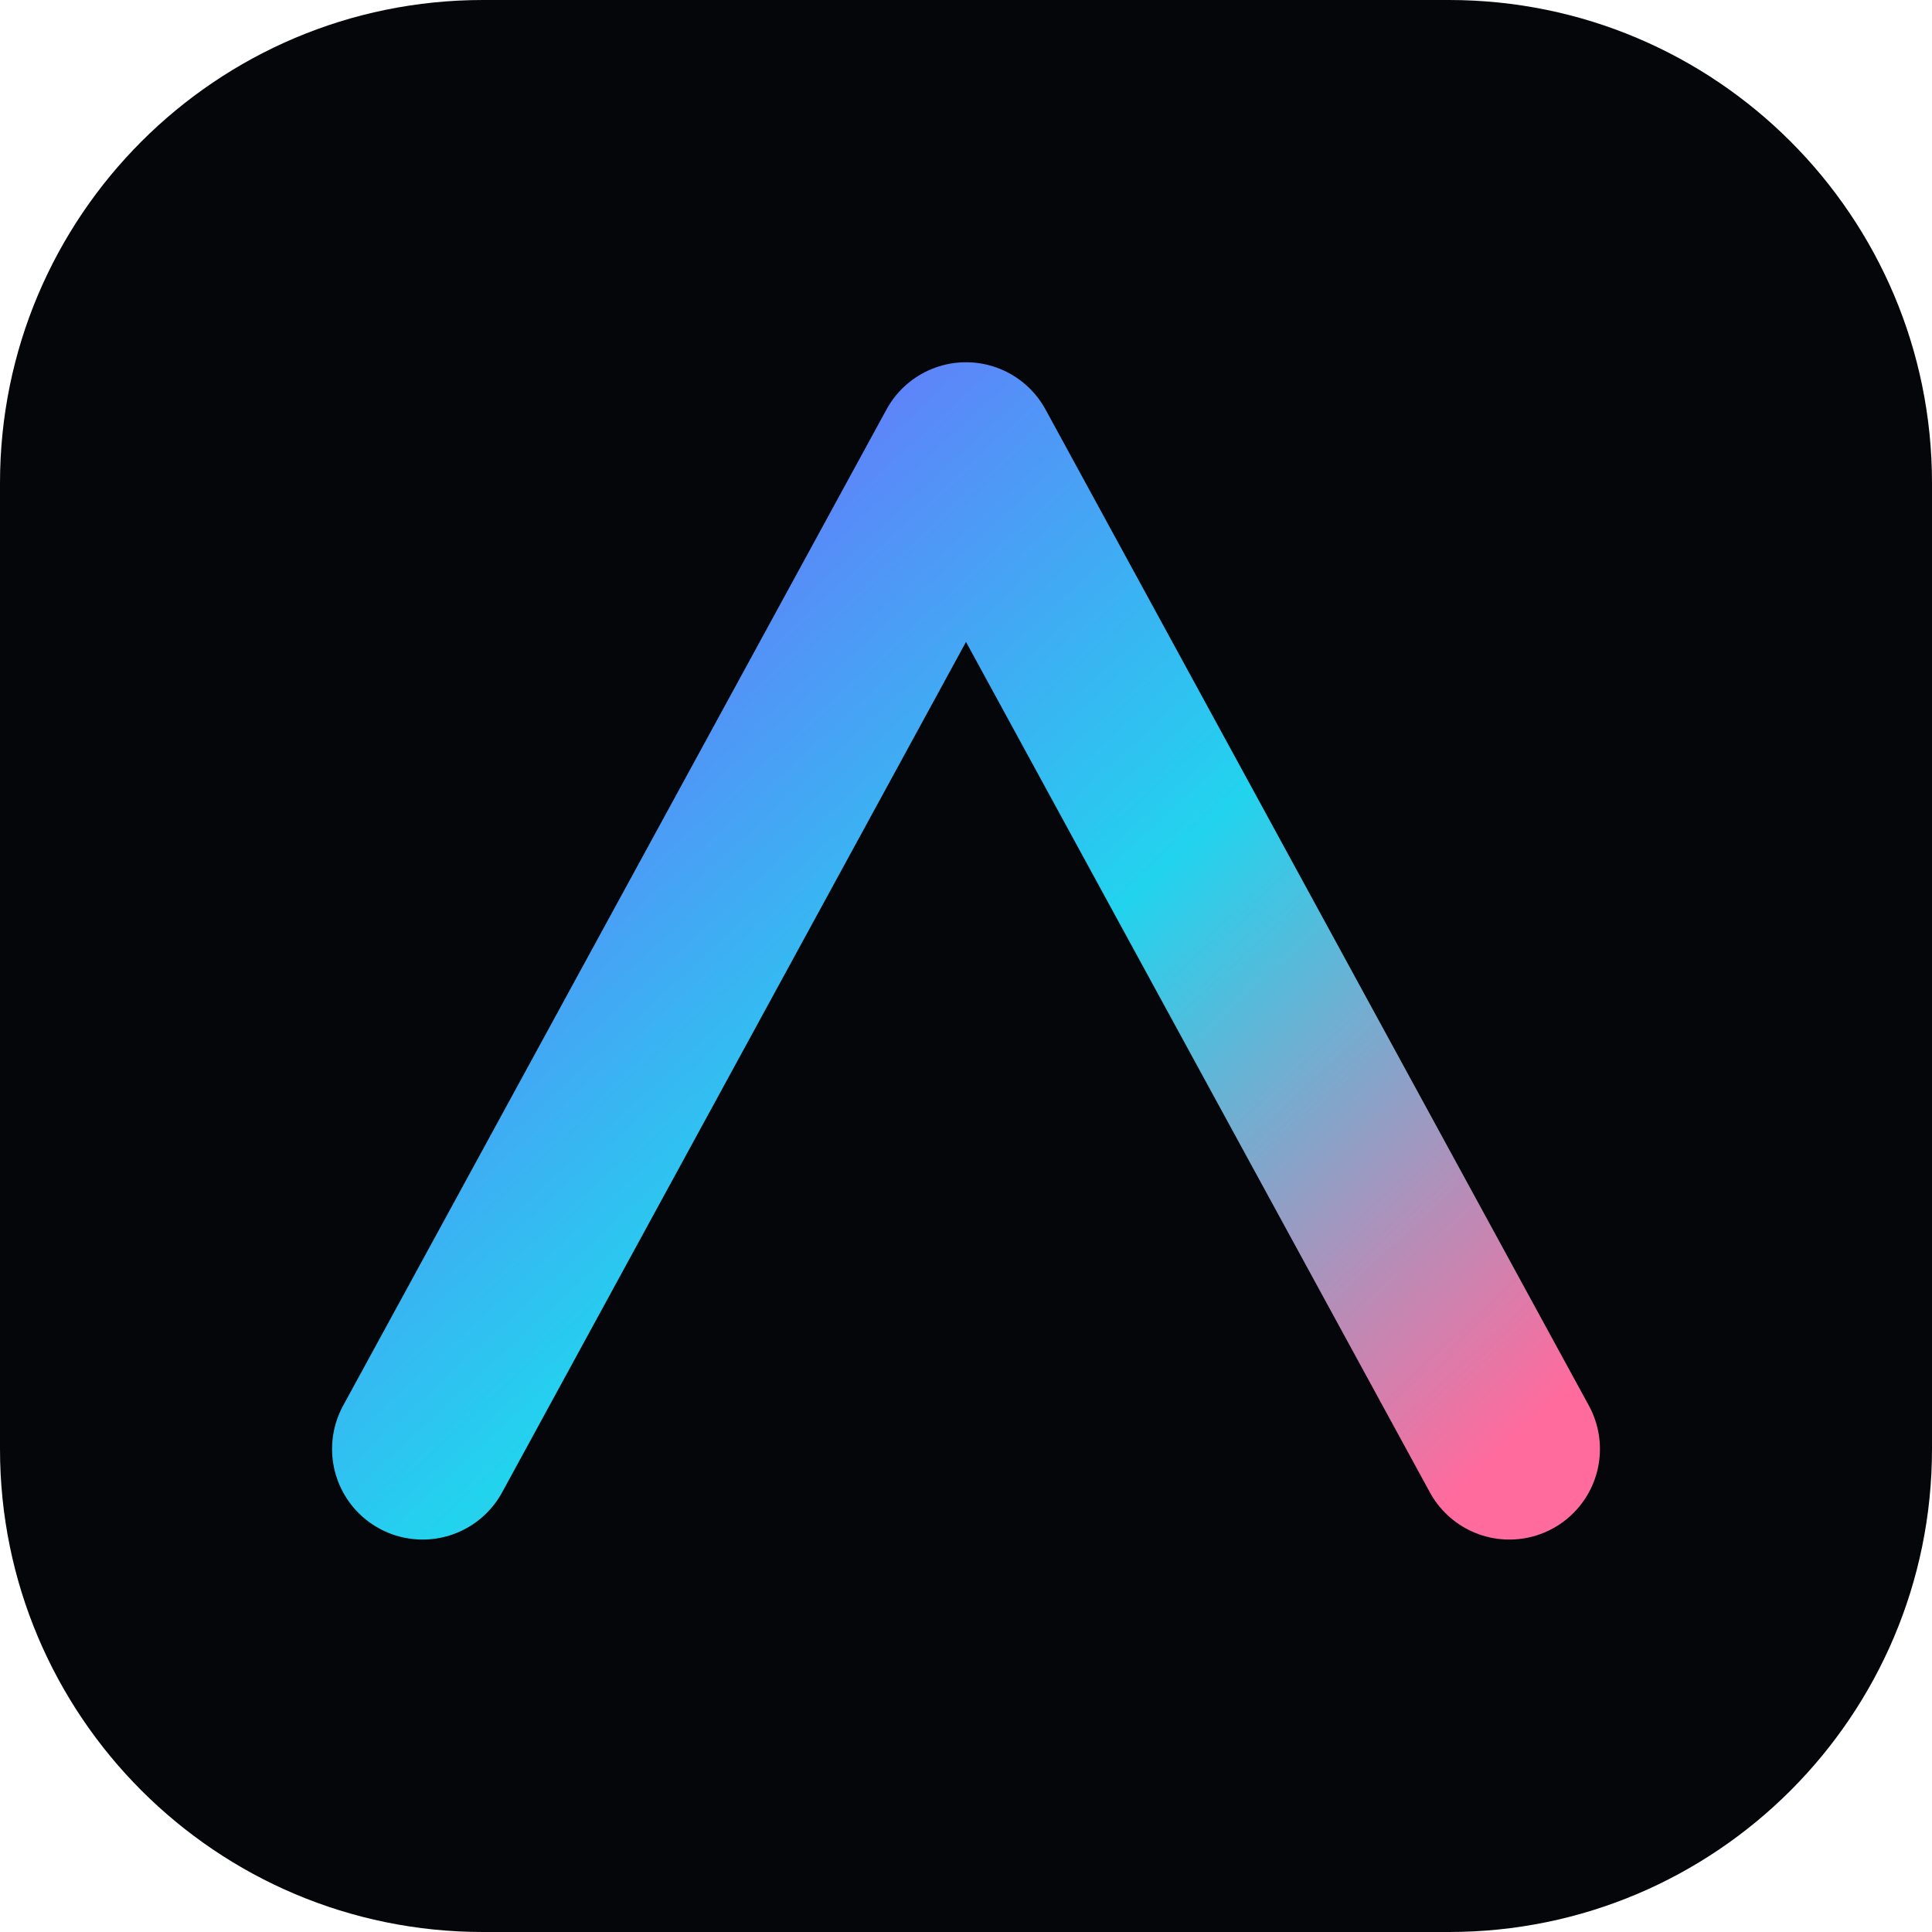
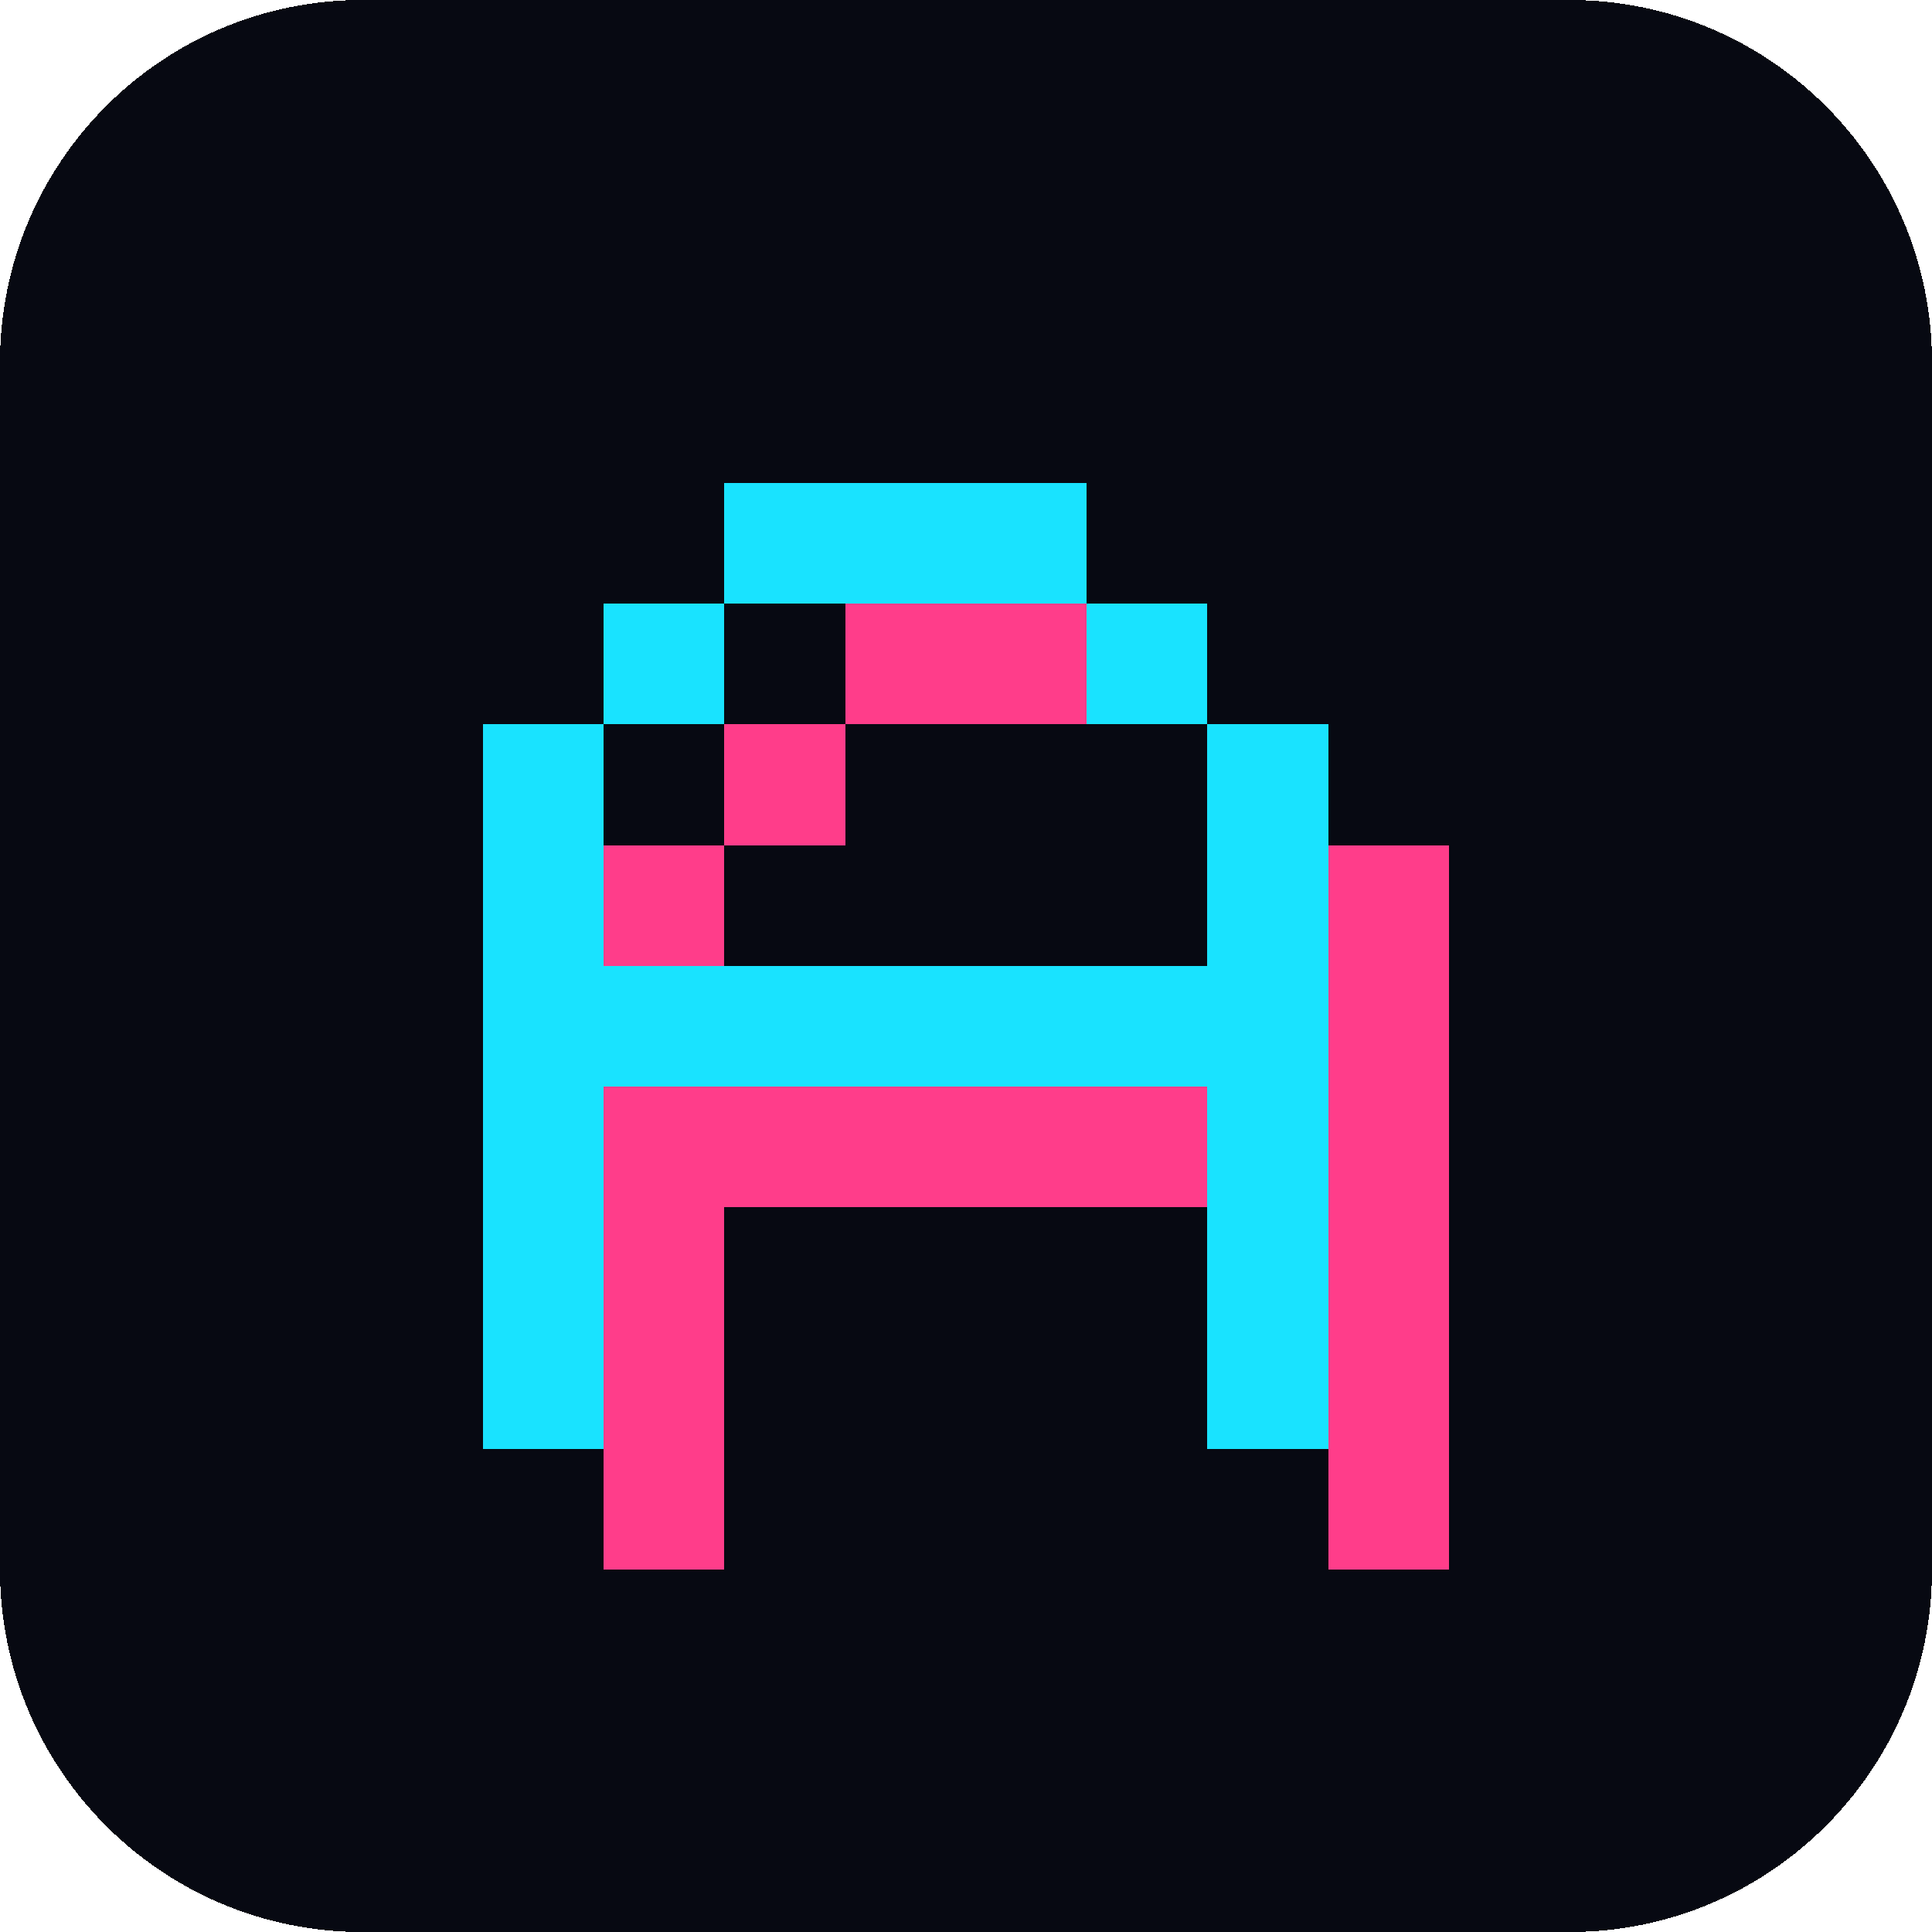
- <svg xmlns="http://www.w3.org/2000/svg" viewBox="0 0 64 64">
-   <defs>
-     <linearGradient id="g" x1="0" y1="0" x2="1" y2="1">
-       <stop offset="0" stop-color="#7c5cff" />
-       <stop offset=".55" stop-color="#22d3ee" />
-       <stop offset="1" stop-color="#ff6b9d" />
-     </linearGradient>
-   </defs>
-   <rect width="64" height="64" rx="16" fill="#05060a" />
-   <path d="M14 48 32 15 50 48" fill="none" stroke="url(#g)" stroke-width="6" stroke-linecap="round" stroke-linejoin="round" />
-   <path d="M22.5 38h19" stroke="url(#g)" stroke-width="6" stroke-linecap="round" />
+ <svg xmlns="http://www.w3.org/2000/svg" viewBox="0 0 16 16" shape-rendering="crispEdges">
+   <rect width="16" height="16" rx="3" fill="#070912" />
+   <path transform="translate(1 1)" fill="#ff3d8a" d="M6 4h3v1H6zM5 5h1v1H5zM9 5h1v1H9zM4 6h1v2H4zM10 6h1v2h-1zM4 8h7v1H4zM4 9h1v3H4zM10 9h1v3h-1z" />
+   <path fill="#19e3ff" d="M6 4h3v1H6zM5 5h1v1H5zM9 5h1v1H9zM4 6h1v2H4zM10 6h1v2h-1zM4 8h7v1H4zM4 9h1v3H4zM10 9h1v3h-1z" />
</svg>
